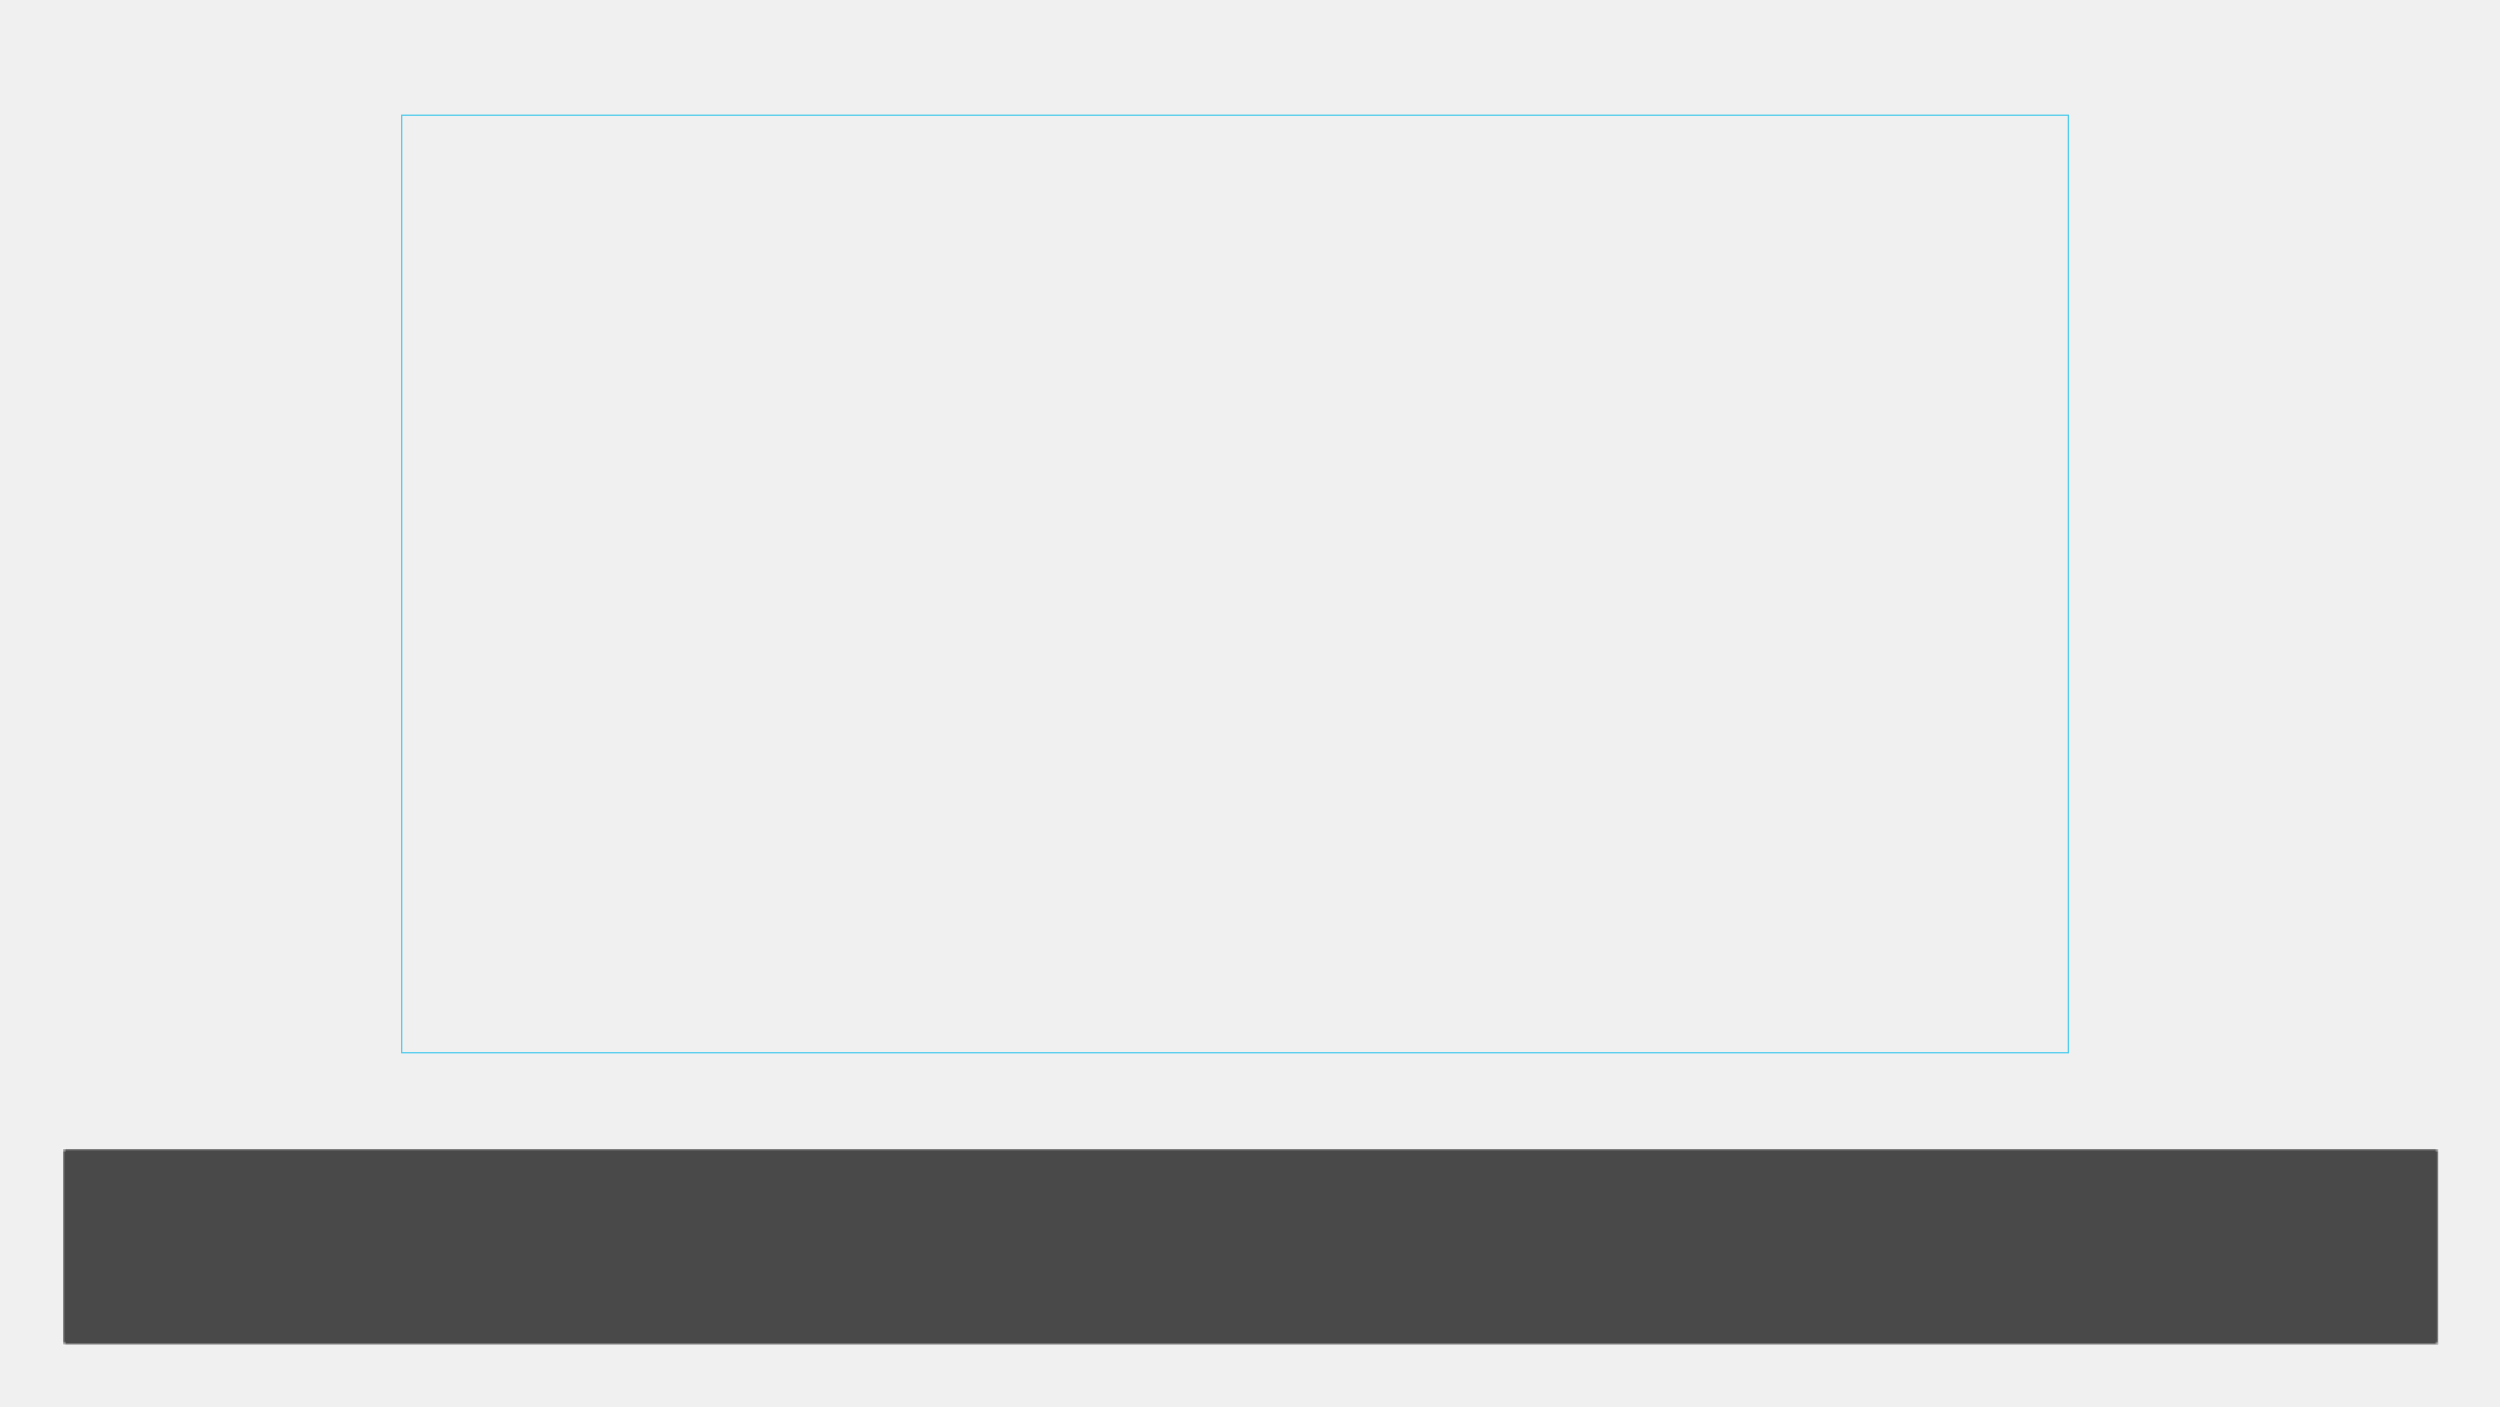
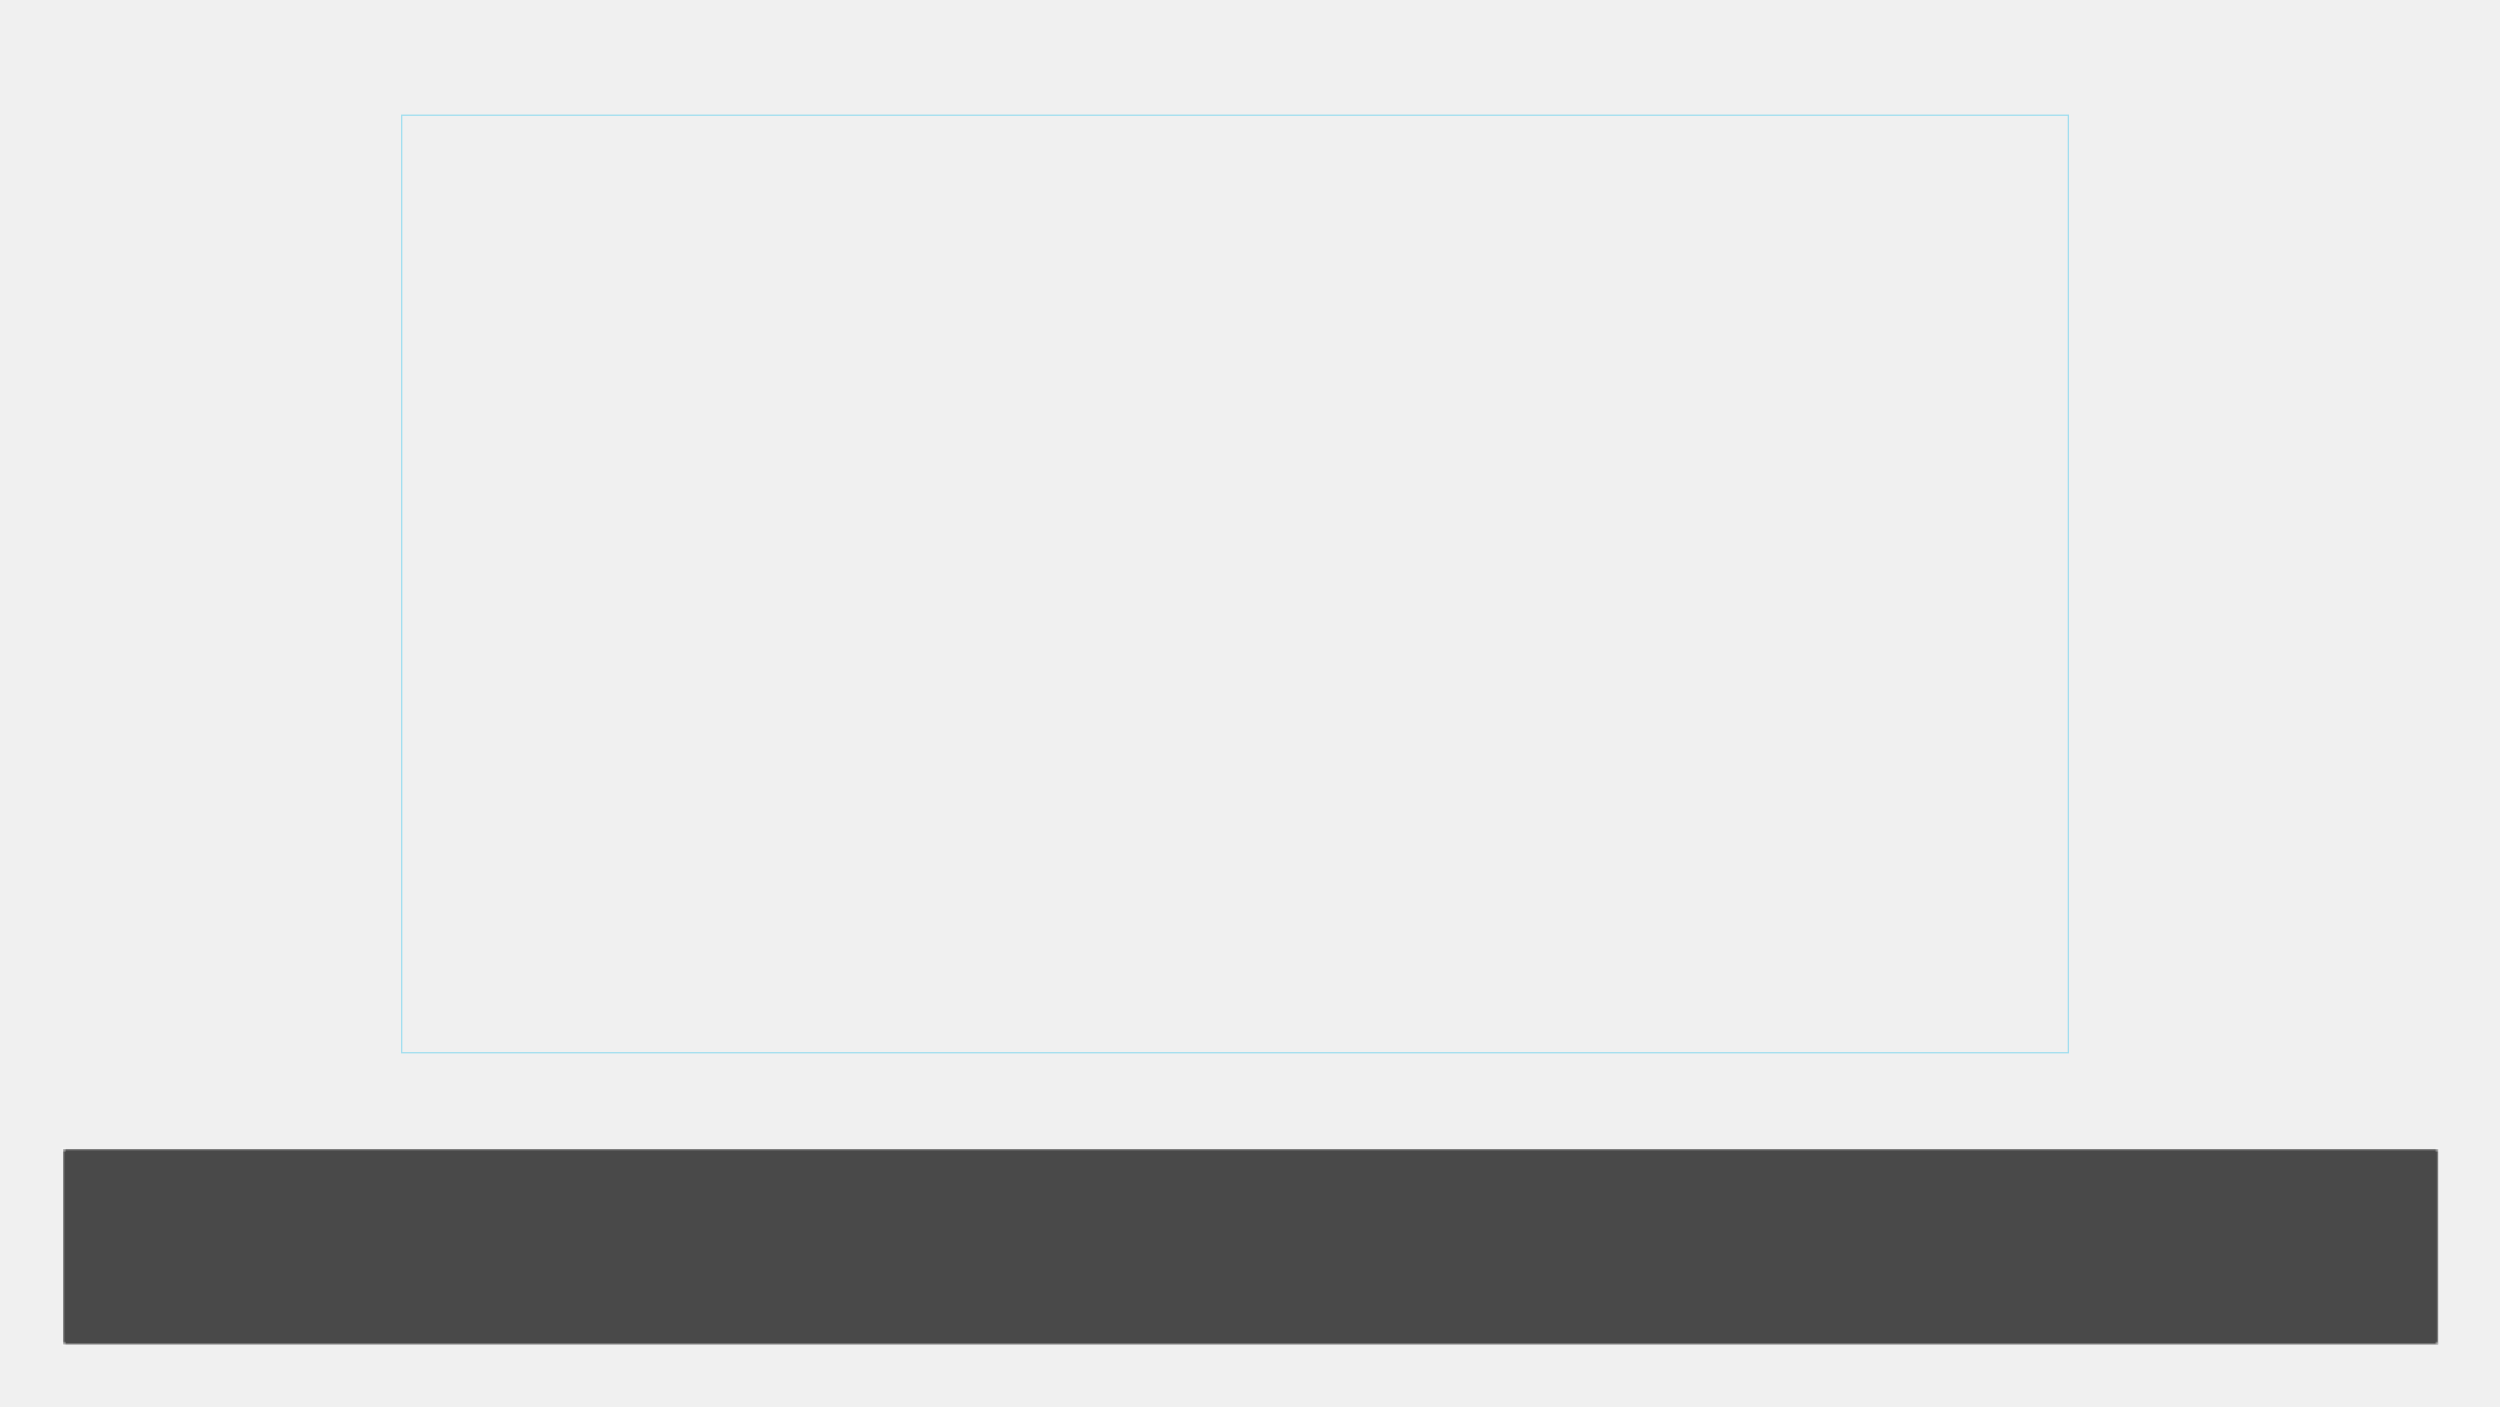
<svg xmlns="http://www.w3.org/2000/svg" version="1.1" id="Layer_1" x="0px" y="0px" width="1920px" height="1080px" viewBox="0 0 1920 1080" enable-background="new 0 0 1920 1080" xml:space="preserve">
  <g id="BOX_x5F_INFO">
    <rect x="48.5" y="882.5" opacity="0.7" fill="#010101" enable-background="new    " width="1824" height="150" />
  </g>
  <g id="BOX_x5F_DETAILS">
    <rect x="47.5" y="881.5" opacity="0.26" fill="#FFFFFF" enable-background="new    " width="3" height="3" />
    <rect x="47.5" y="1030.5" opacity="0.26" fill="#FFFFFF" enable-background="new    " width="3" height="3" />
    <rect x="1870.5" y="881.5" opacity="0.26" fill="#FFFFFF" enable-background="new    " width="3" height="3" />
    <rect x="1870.5" y="1030.5" opacity="0.26" fill="#FFFFFF" enable-background="new    " width="2" height="2" />
    <line opacity="0.26" fill="none" stroke="#FFFFFF" stroke-miterlimit="10" enable-background="new    " x1="49" y1="882.5" x2="49" y2="1033.5" />
    <line opacity="0.26" fill="none" stroke="#FFFFFF" stroke-miterlimit="10" enable-background="new    " x1="1872" y1="882.5" x2="1872" y2="1032.5" />
    <line opacity="0.26" fill="none" stroke="#FFFFFF" stroke-miterlimit="10" enable-background="new    " x1="1872.5" y1="883" x2="48.5" y2="883" />
    <line opacity="0.26" fill="none" stroke="#FFFFFF" stroke-miterlimit="10" enable-background="new    " x1="48.5" y1="1032" x2="1872.5" y2="1032" />
  </g>
-   <g id="BOX_x5F_VIDEO">
+   <g id="BOX_x5F_VIDEO" opacity=".5">
    <rect x="308.5" y="88.5" fill="none" stroke="#51CCED" stroke-miterlimit="10" width="1280" height="720" />
  </g>
  <g id="TEXTBOX_x5F_NAME" opacity="0">
    <rect x="84.5" y="910.5" fill="none" width="460" height="32" />
  </g>
  <g id="TEXTBOX_x5F_ARTIST_1_" opacity="0">
    <rect id="_x3C_Path_x3E__1_" x="594.5" y="917.5" fill="none" width="342" height="18" />
  </g>
  <g id="TEXTBOX_x5F_DESC_1_" opacity="0">
    <rect id="_x3C_Path_x3E__2_" x="994.5" y="910.5" fill="none" width="840" height="18" />
  </g>
</svg>
